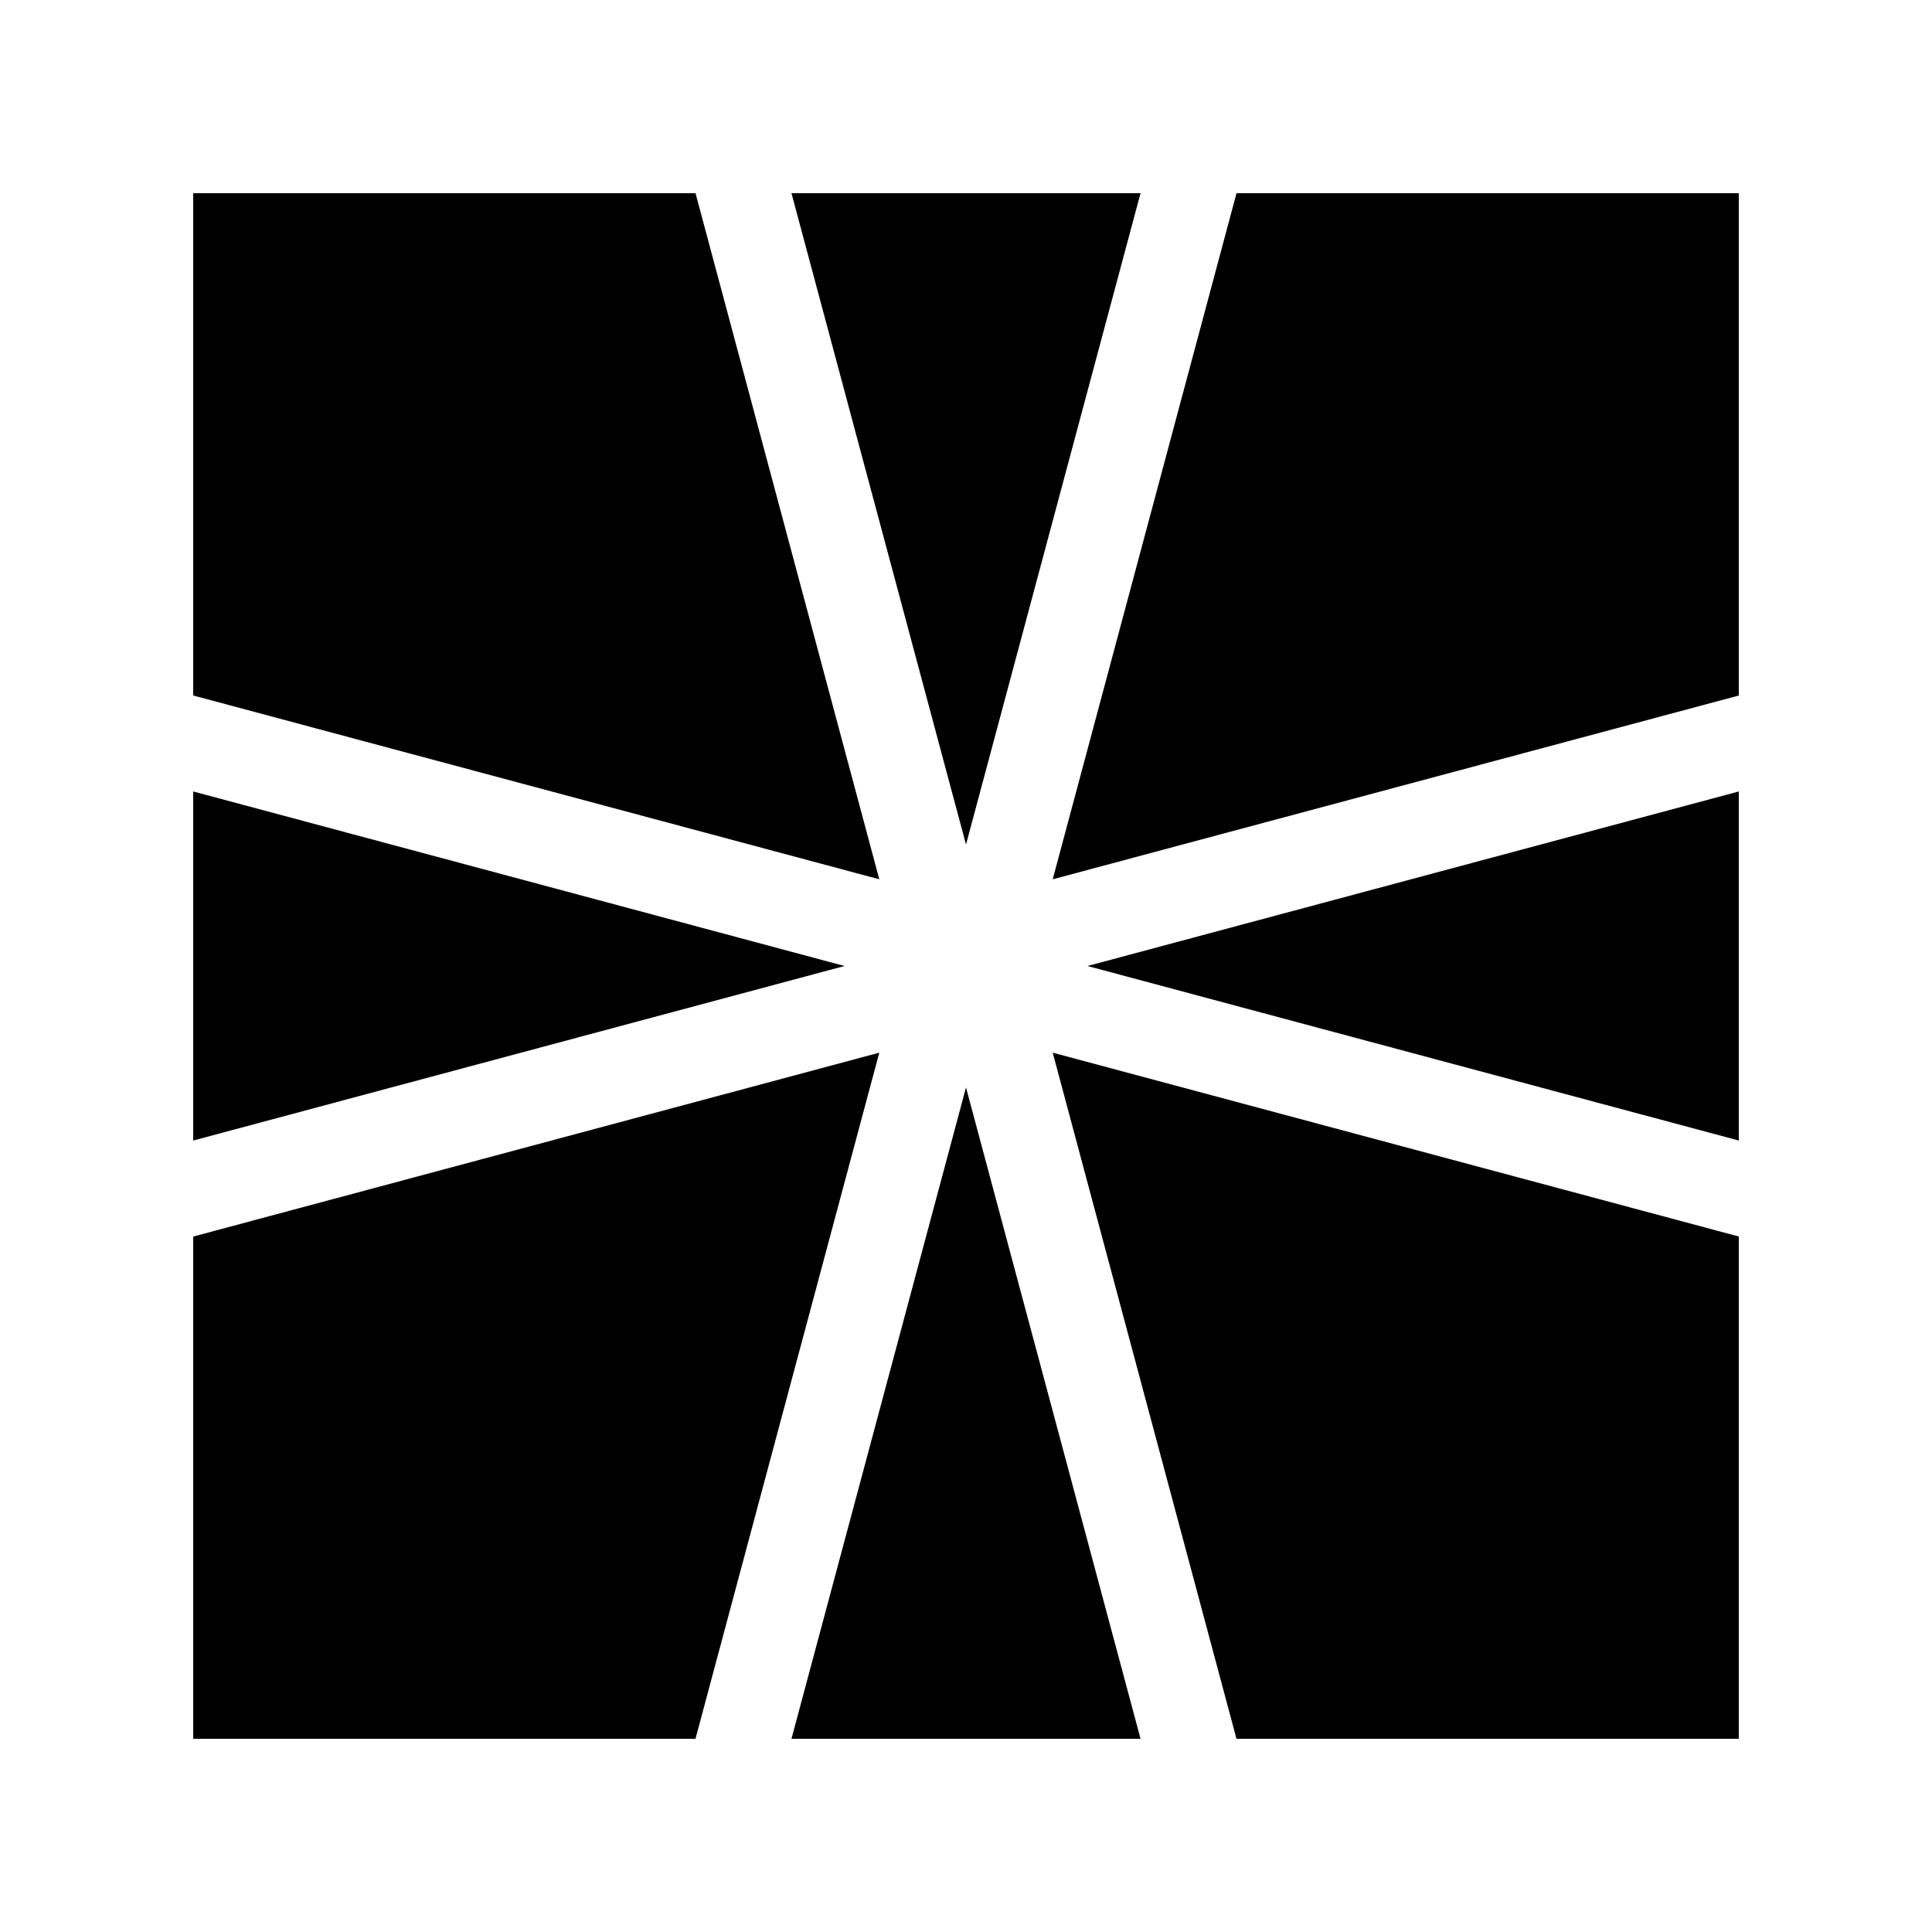
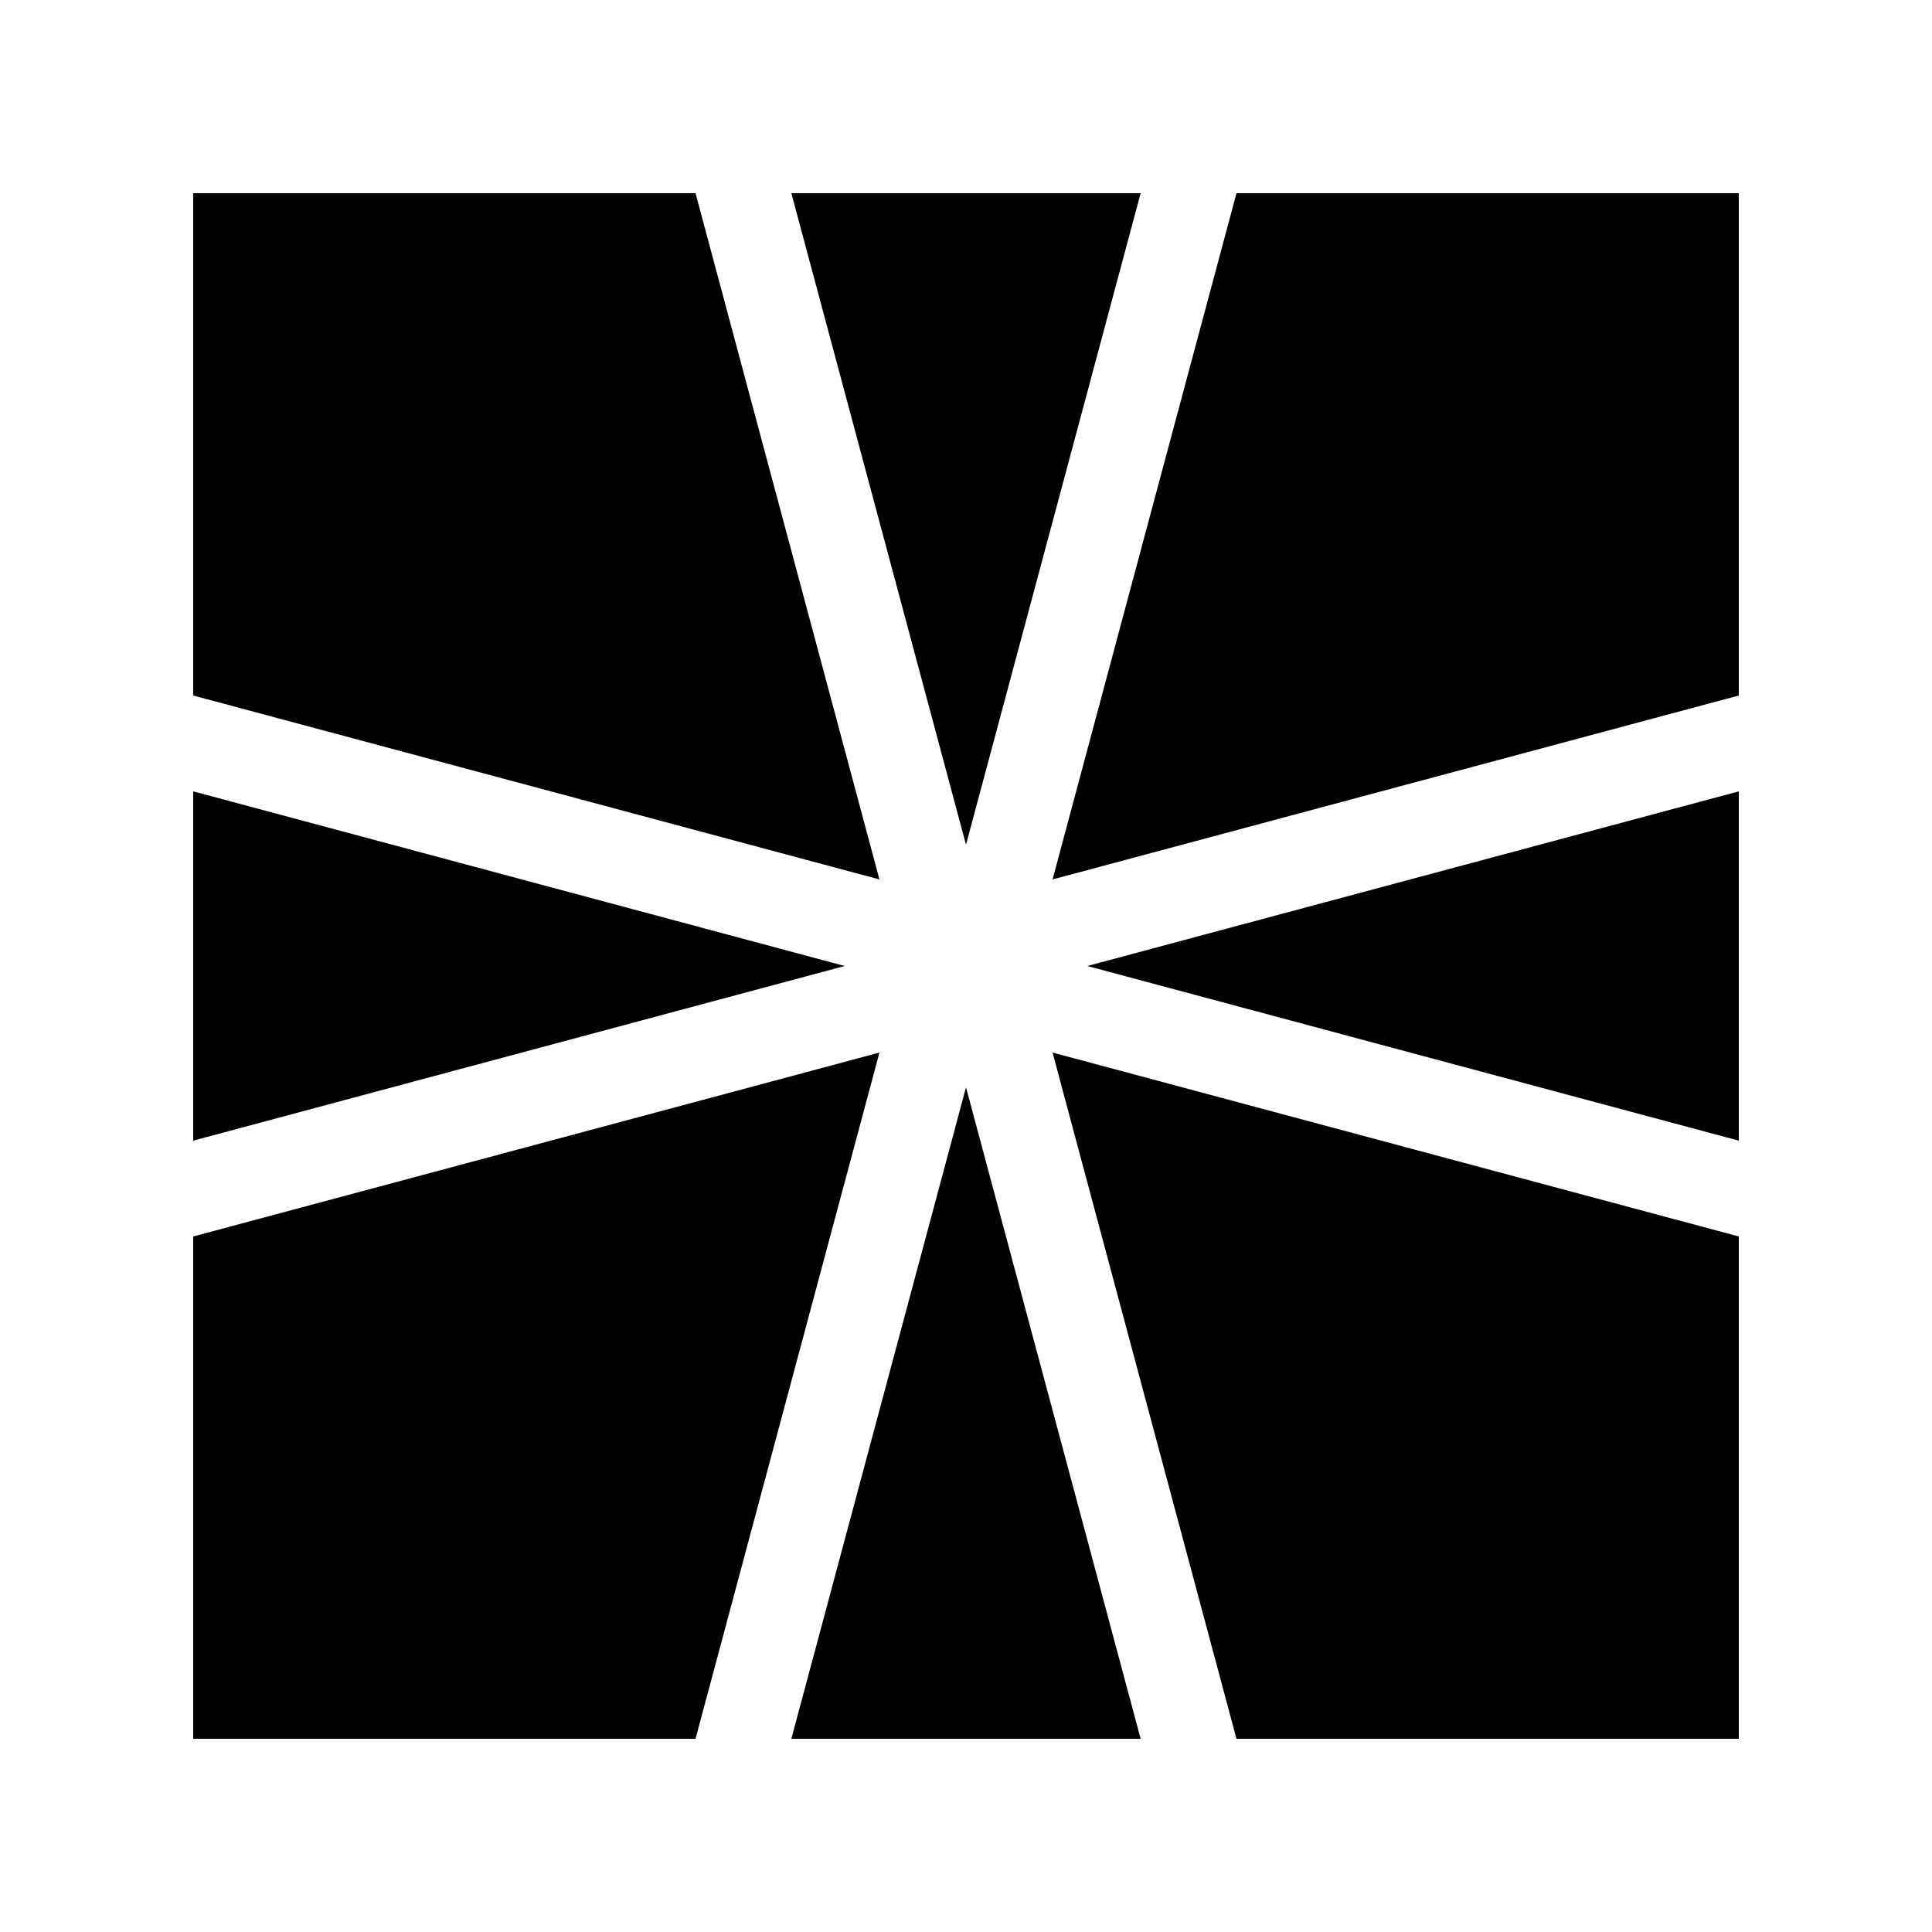
<svg xmlns="http://www.w3.org/2000/svg" width="500" height="500">
-   <path d="M50 50v129.99l177.56 47.57L180 50zm154.83 0L250 218.56 295.17 50zm115.18 0-47.57 177.56L450 180V50zM50 204.83v90.34L218.56 250zm400 0L281.44 250 450 295.17zm-222.44 67.6L50 320.02V450h129.99zm44.88 0L320 450H450V320.01zm-22.44 9L204.83 450h90.34z" />
+   <path d="M50 50v130l177.6 47.6L180 50zm154.8 0L250 218.6 295.2 50zM320 50l-47.6 177.6L450 180V50zM50 204.8v90.4L218.6 250zm400 0L281.4 250 450 295.2zm-222.4 67.6L50 320v130h130zm44.8 0L320 450h130V320zm-22.4 9L204.8 450h90.4z" />
</svg>
